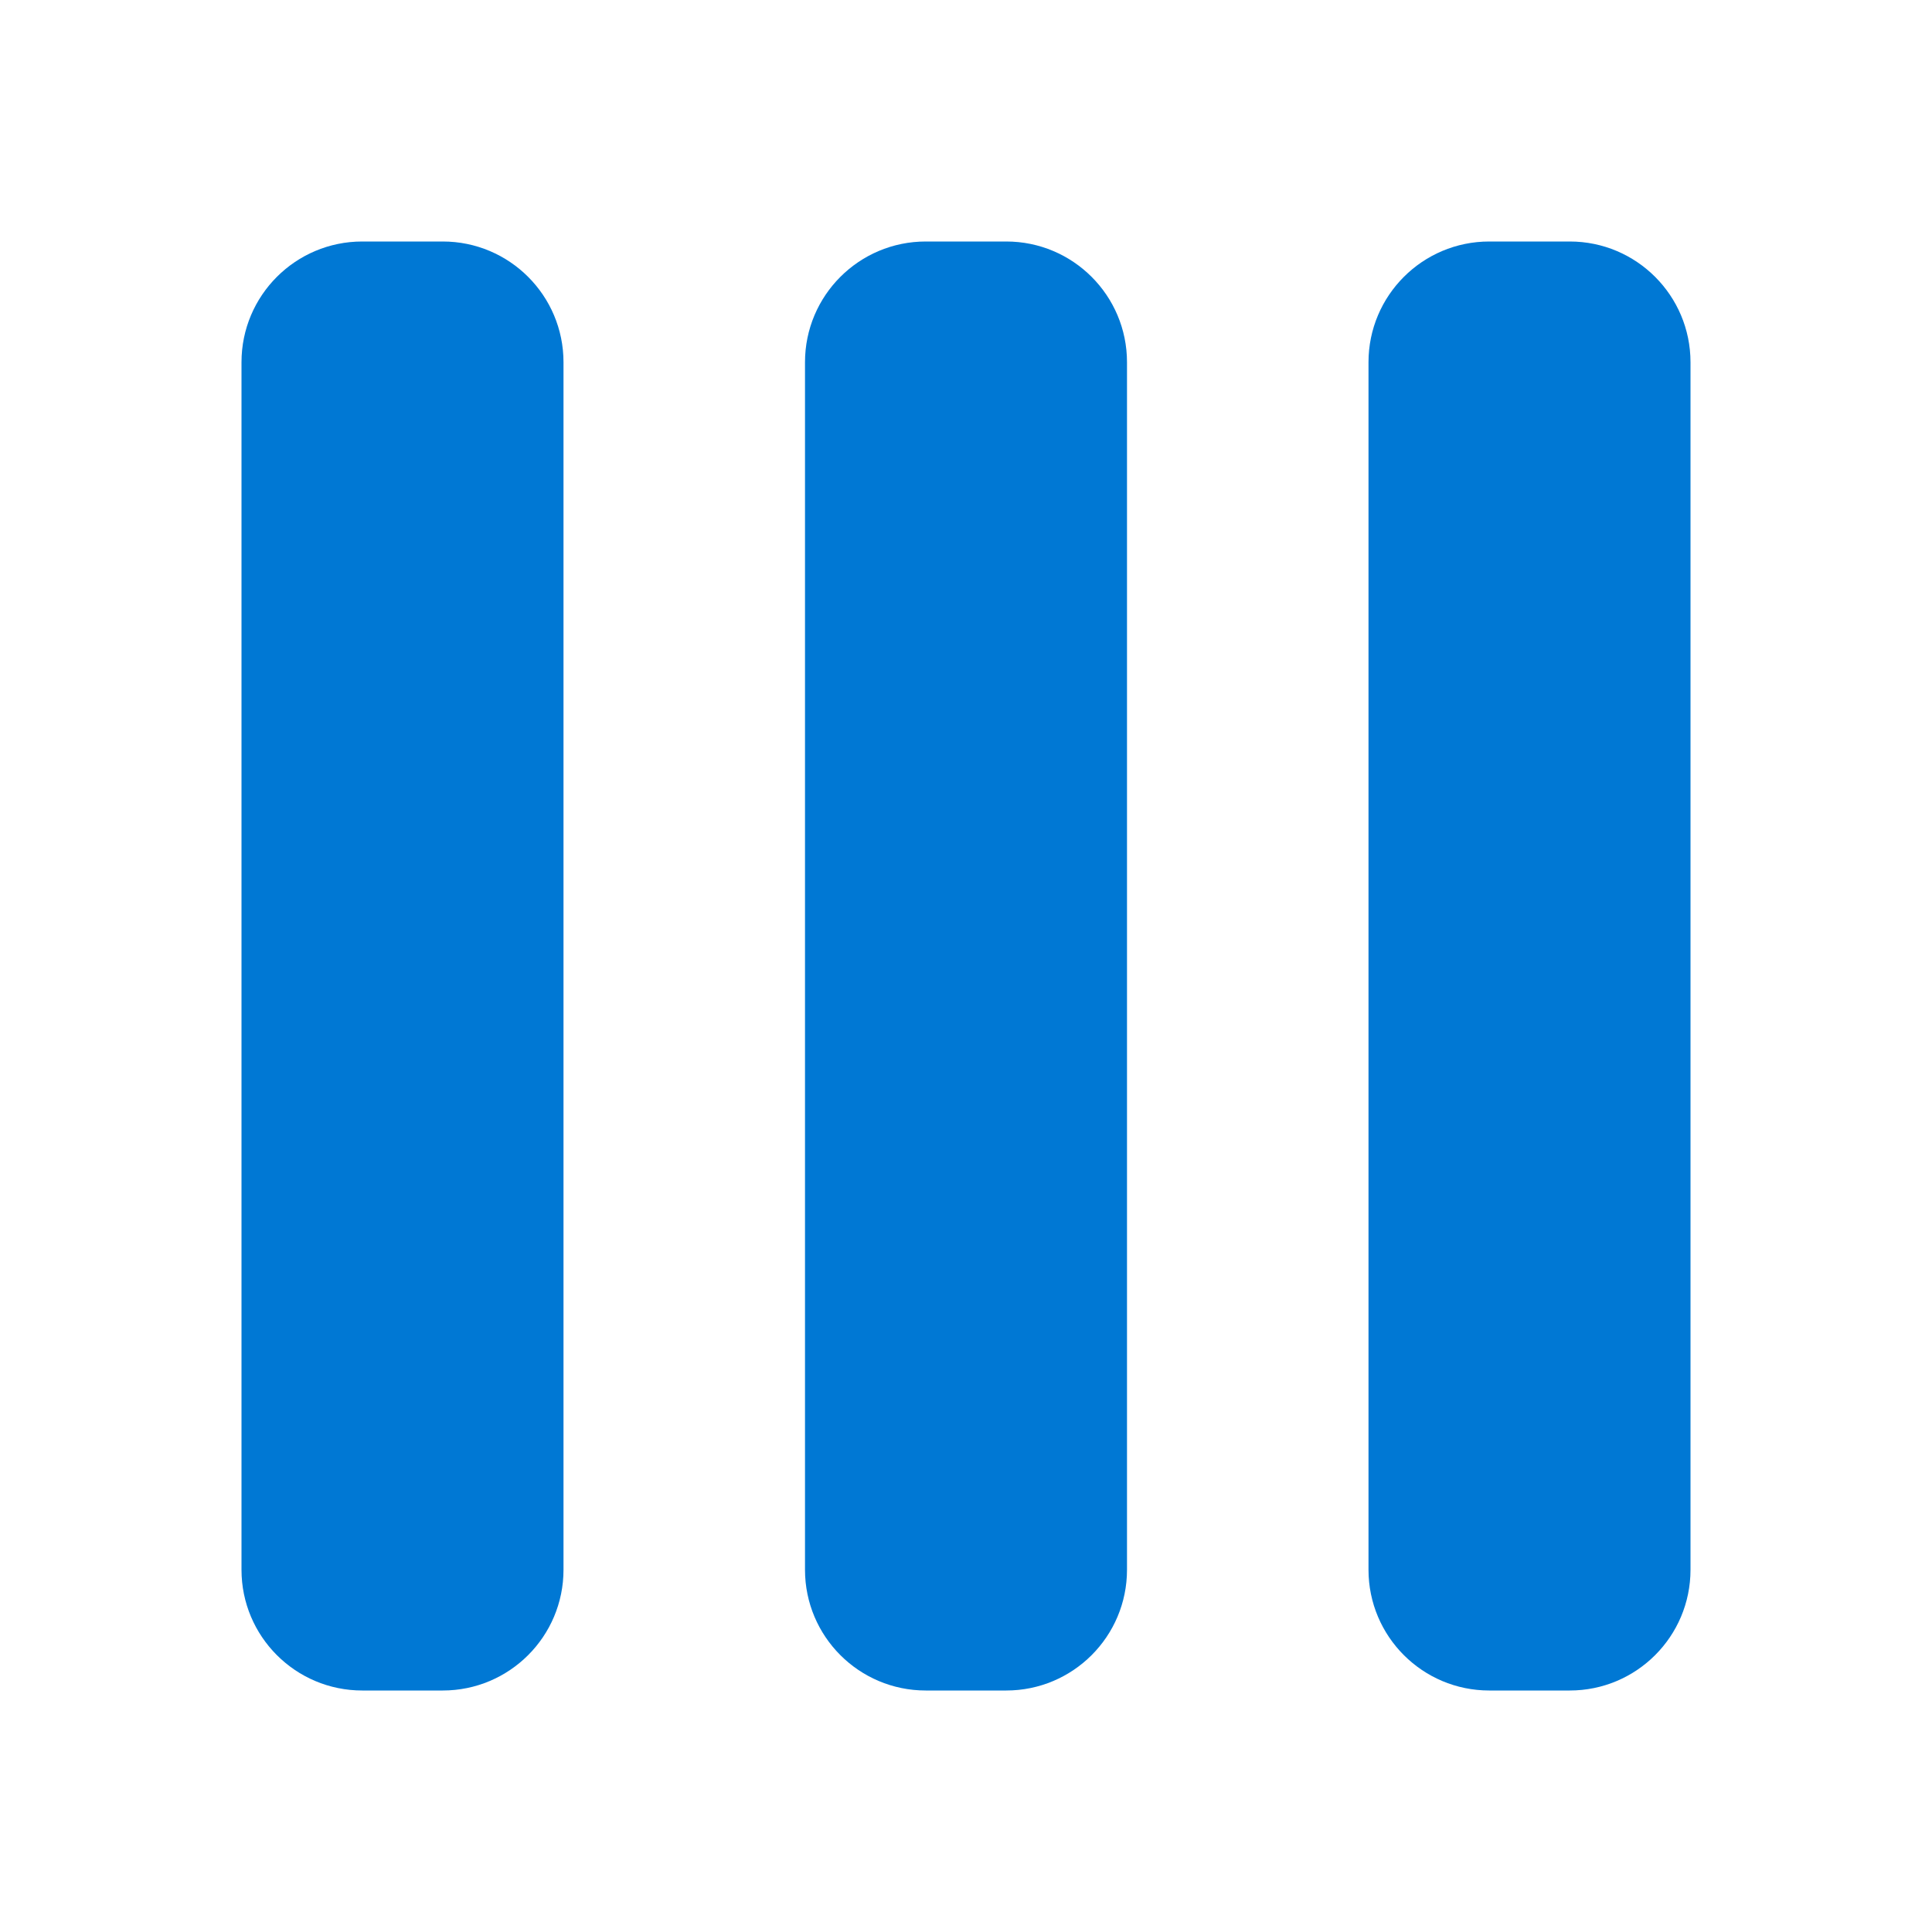
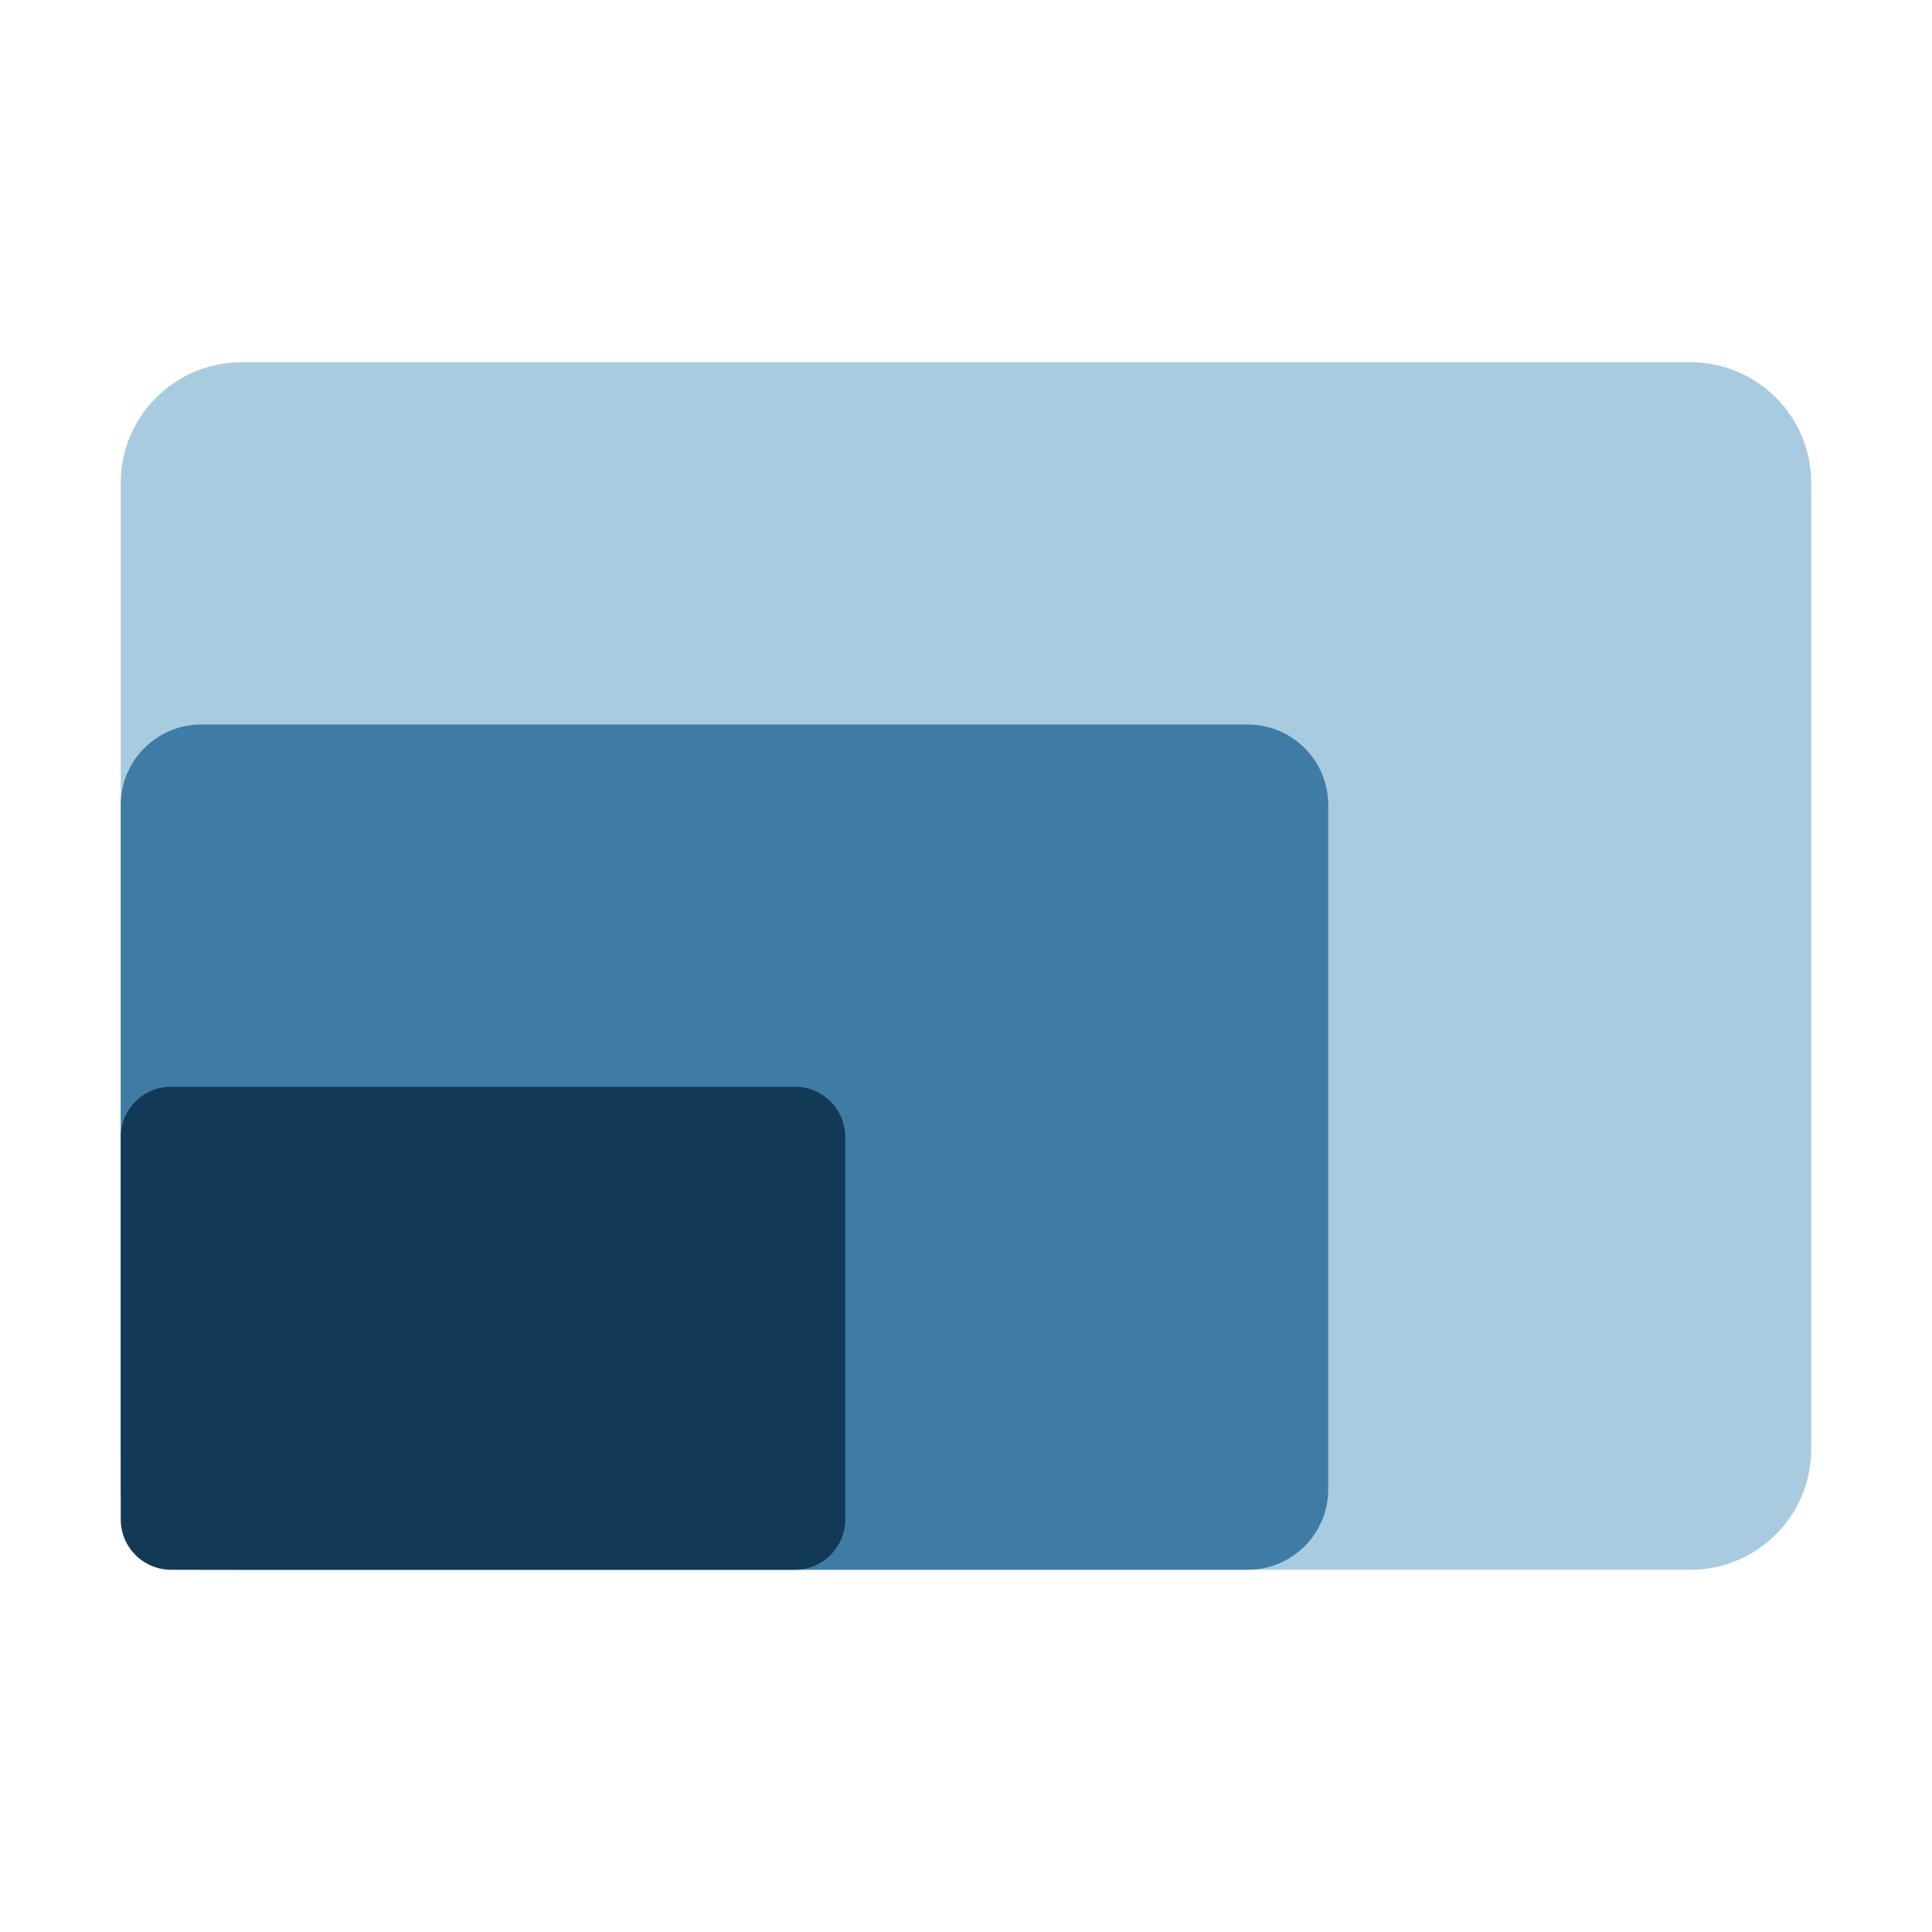
<svg xmlns="http://www.w3.org/2000/svg" width="48" height="48" viewBox="0 0 48 48">
-   <rect x="6" y="6" width="8" height="36" rx="3" fill="#0078D4" />
-   <rect x="20" y="6" width="8" height="36" rx="3" fill="#0078D4" />
-   <rect x="34" y="6" width="8" height="36" rx="3" fill="#0078D4" />
+   <rect x="3" y="9" width="42" height="30" rx="3" fill="#A9CBE0" />
+   <rect x="3" y="18" width="30" height="21" rx="2" fill="#3E7CA6" />
+   <rect x="3" y="27" width="18" height="12" rx="1.25" fill="#123A56" />
</svg>
